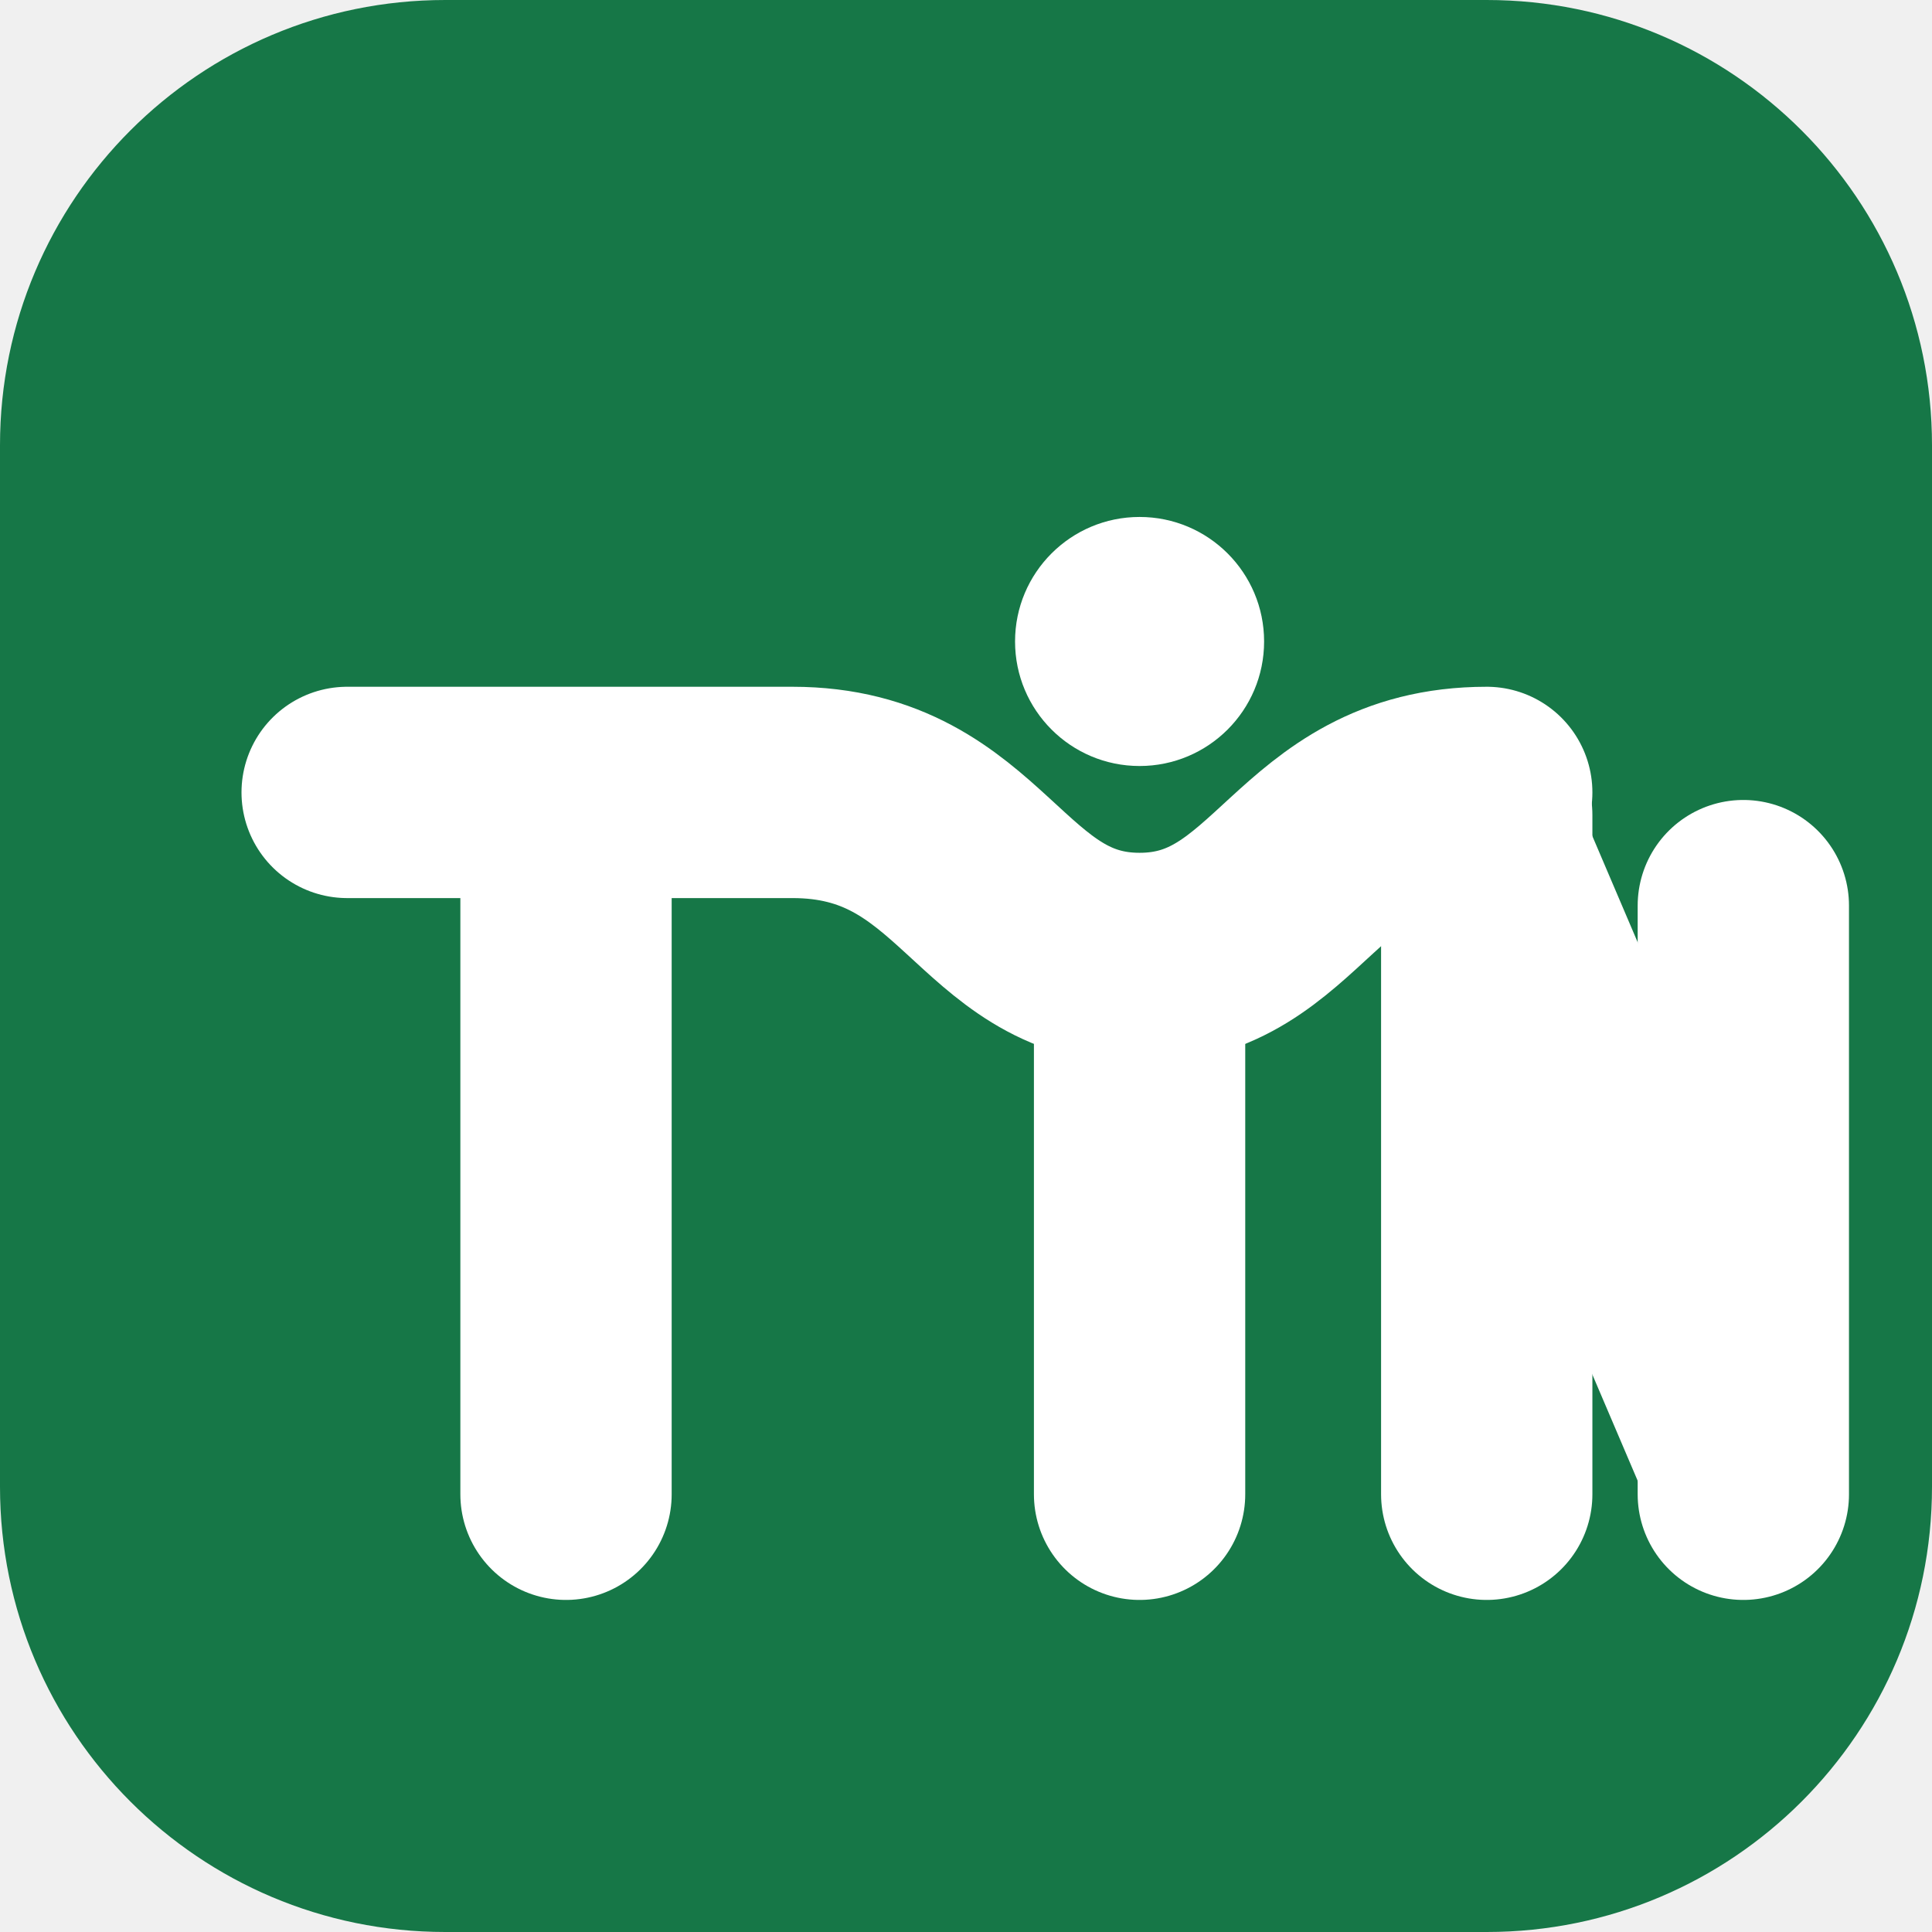
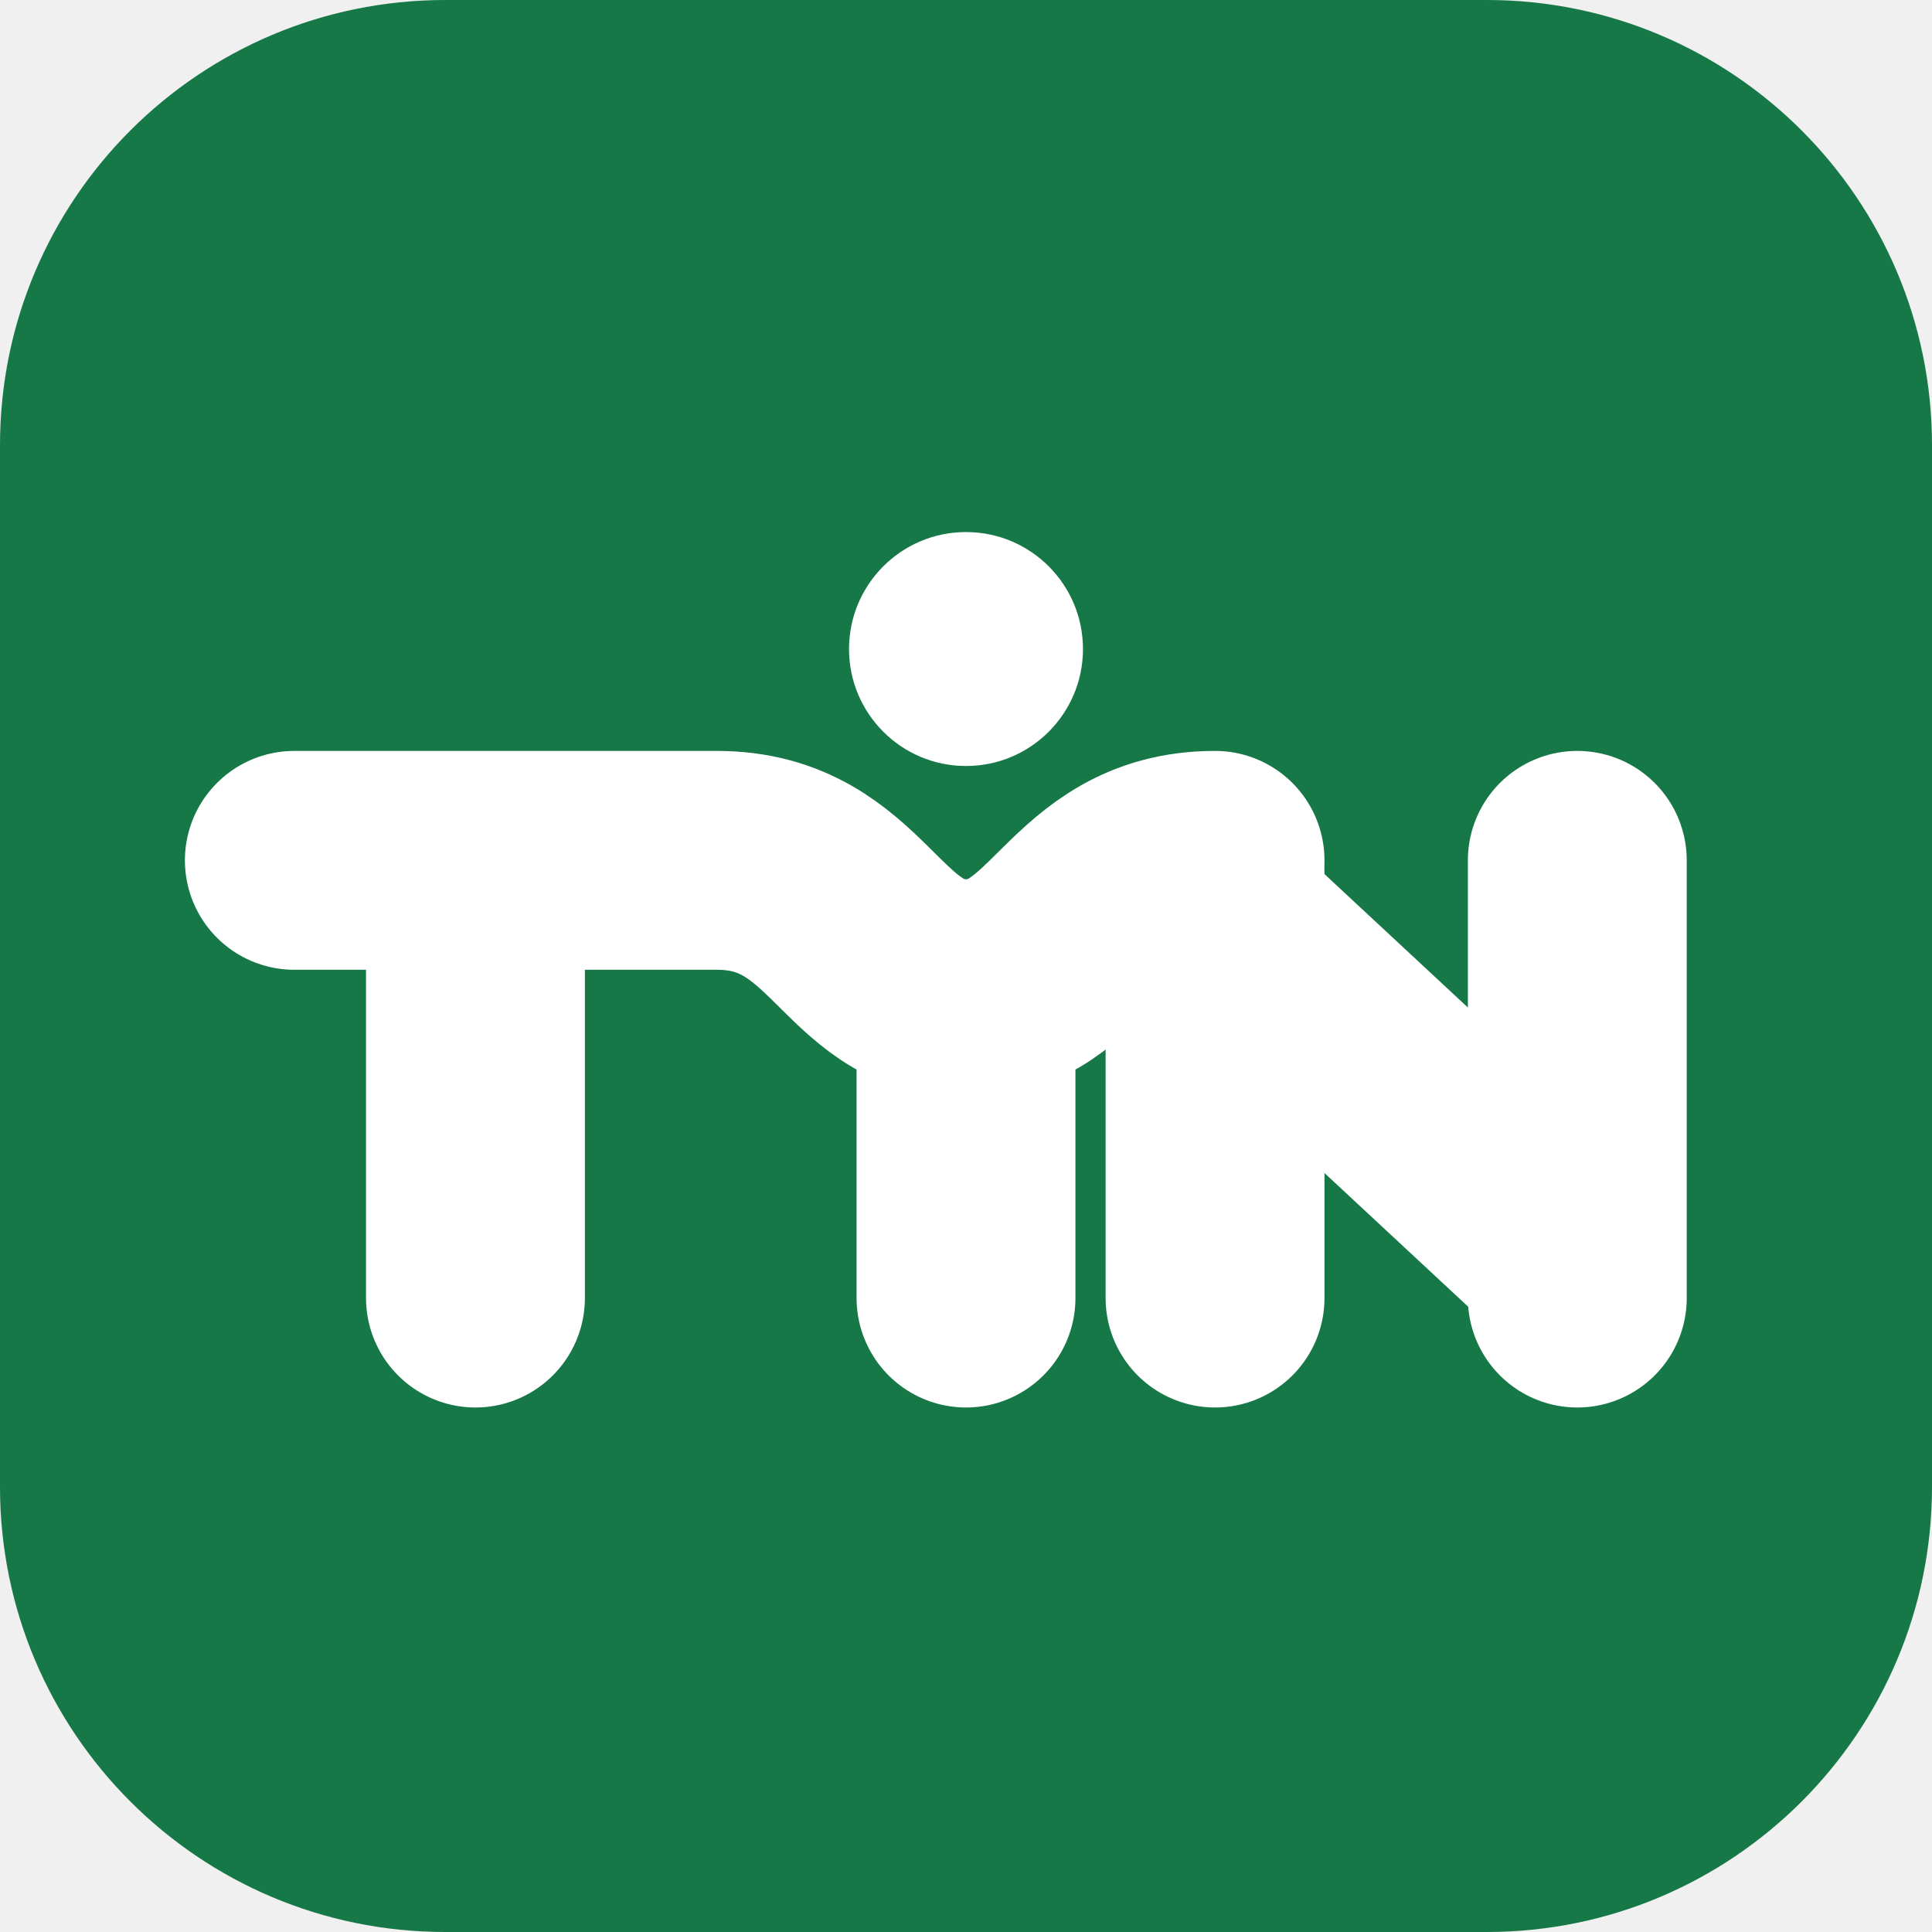
<svg xmlns="http://www.w3.org/2000/svg" viewBox="0 0 512 512">
  <rect width="512" height="512" rx="118" fill="#167747" />
-   <g fill="none" stroke="#fff" stroke-width="56" stroke-linecap="round" stroke-linejoin="round">
-     <path d="M92 210 H210 C258 210 262 254 302 254 C342 254 346 210 394 210" />
-     <path d="M150 216 V396" />
-     <path d="M302 260 V396" />
-     <path d="M394 216 V396" />
-     <path d="M396 232 L460 382" />
-     <path d="M462 396 V240" />
+   <g fill="none" stroke="#fff" stroke-width="58" stroke-linecap="round" stroke-linejoin="round">
+     <path d="M78 228 H190 C225 228 228 262 256 262 C284 262 287 228 322 228" />
+     <path d="M126 232 V344" />
+     <path d="M256 268 V344" />
+     <path d="M322 232 V344" />
+     <path d="M326 248 L412 328" />
+     <path d="M418 228 V344" />
  </g>
-   <circle cx="302" cy="170" r="33" fill="#fff" />
+   <circle cx="256" cy="172" r="31" fill="#fff" />
</svg>
